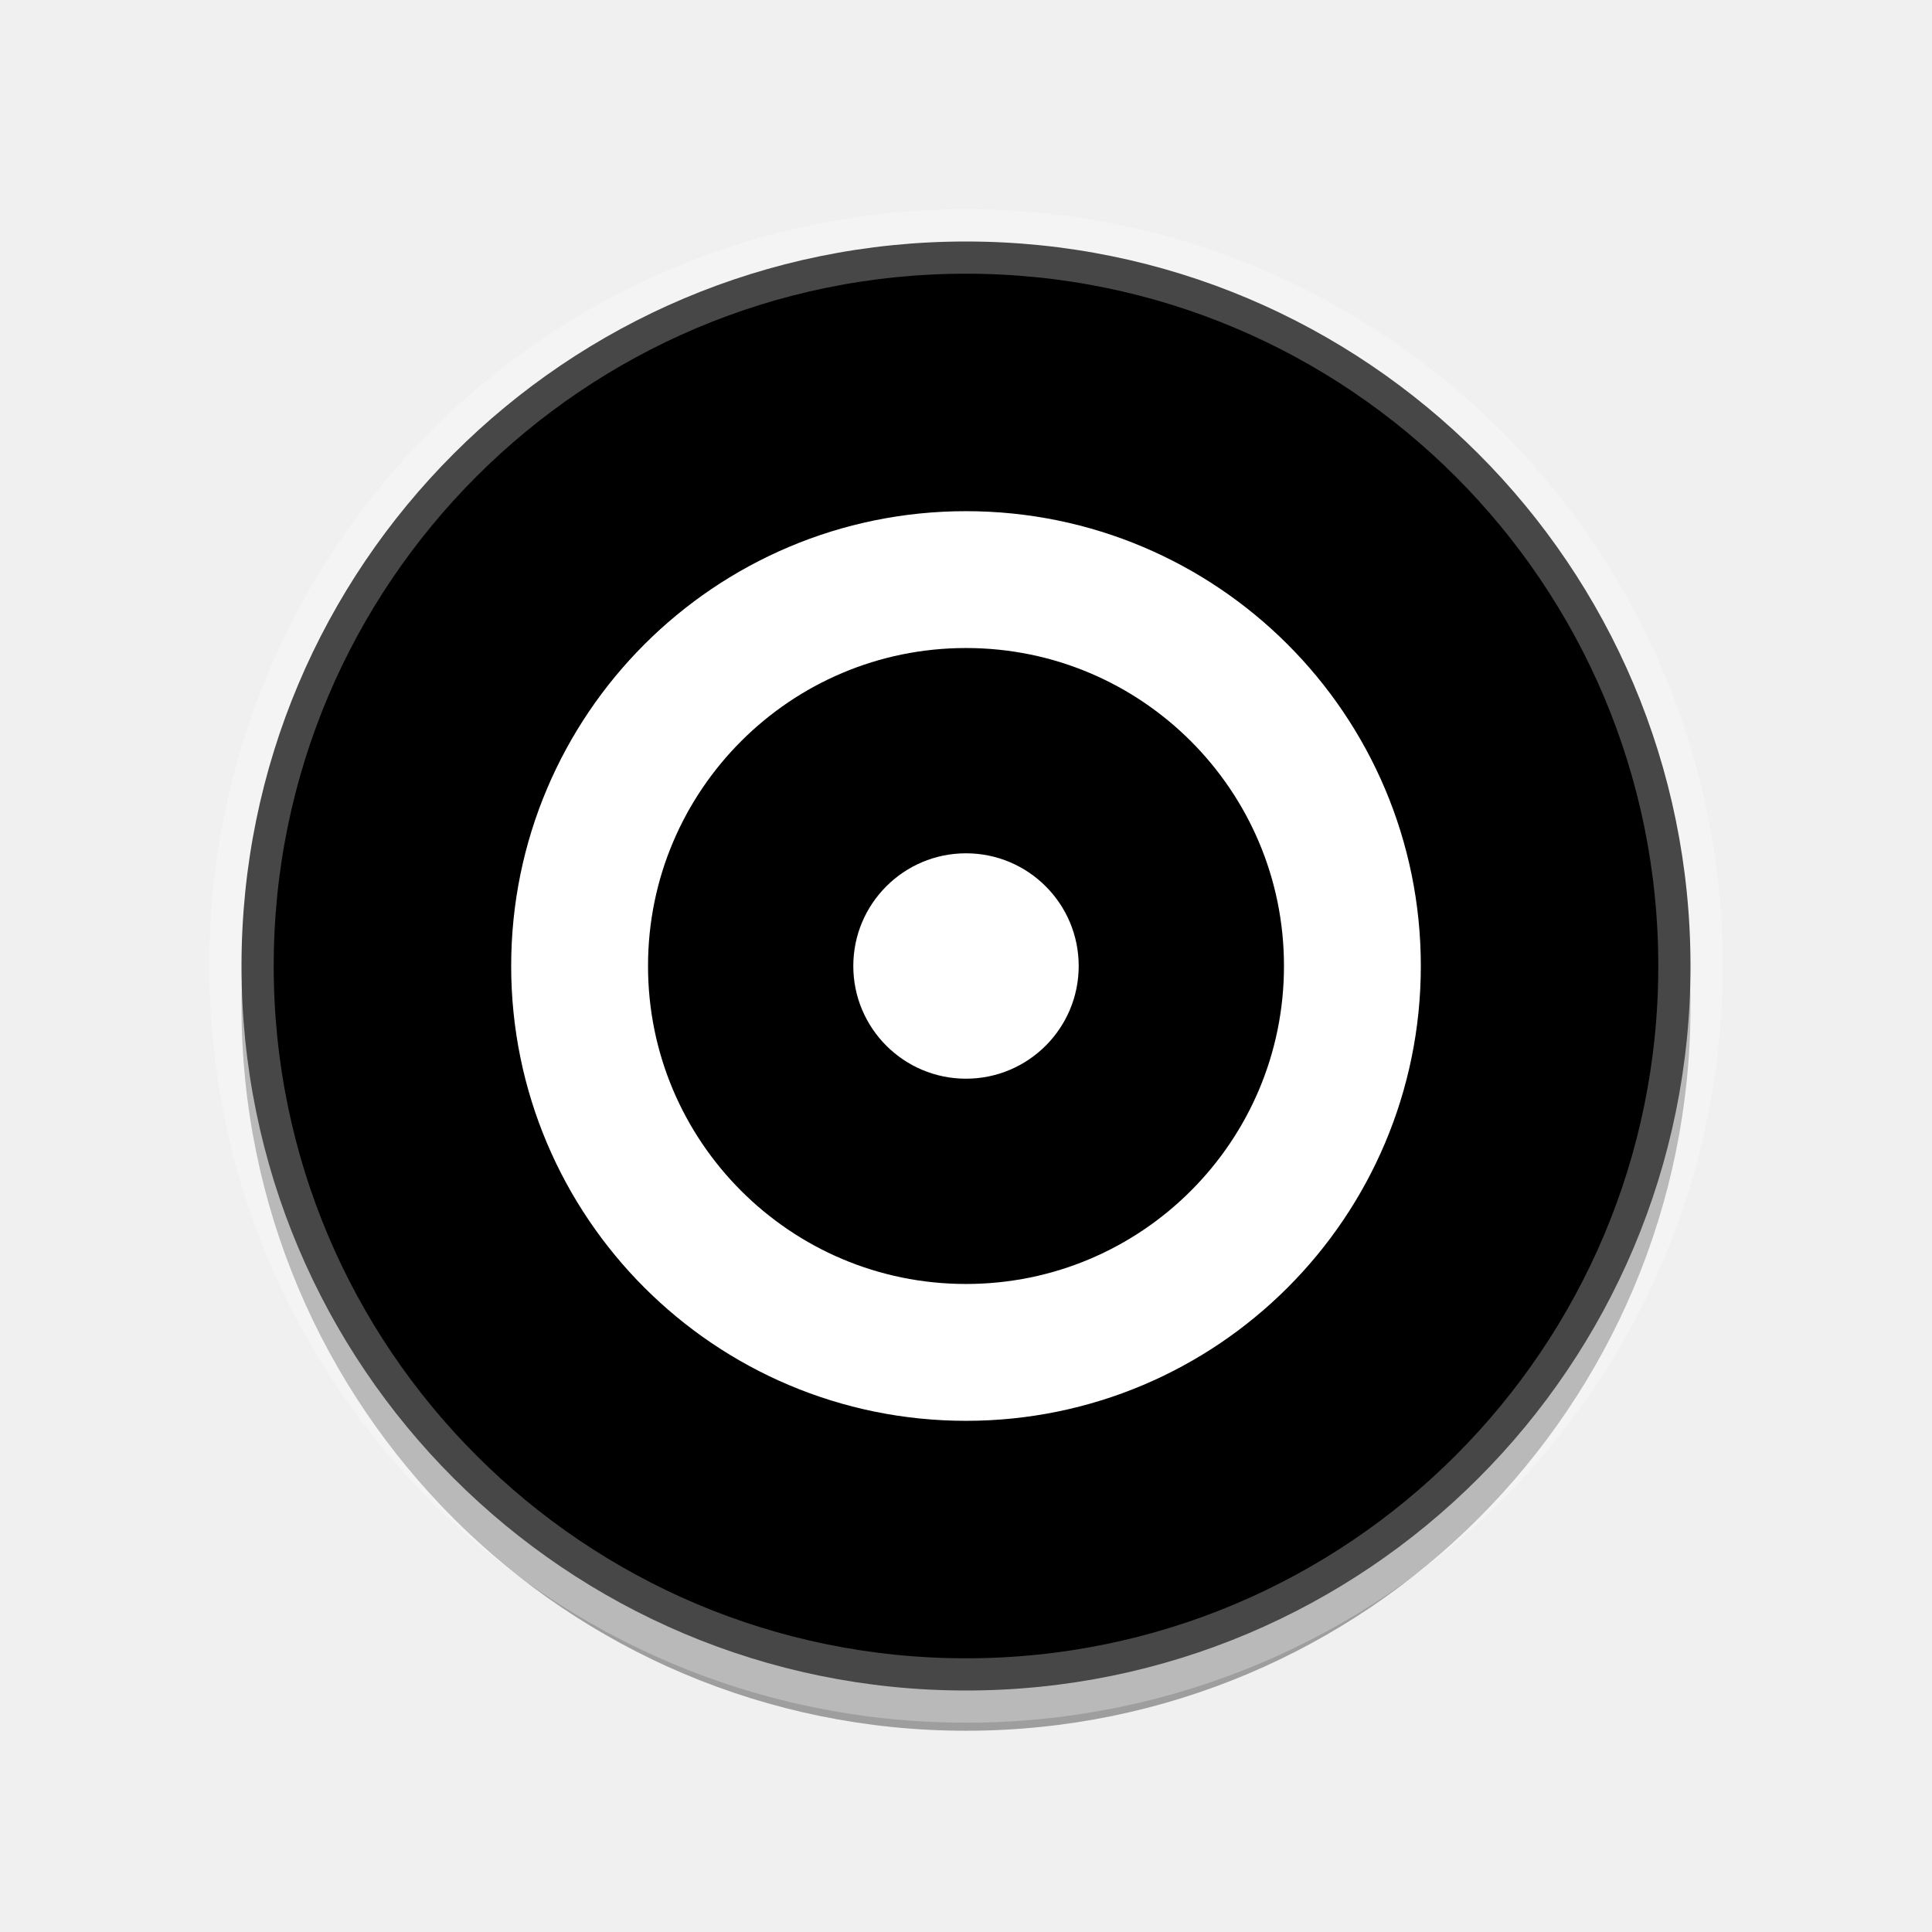
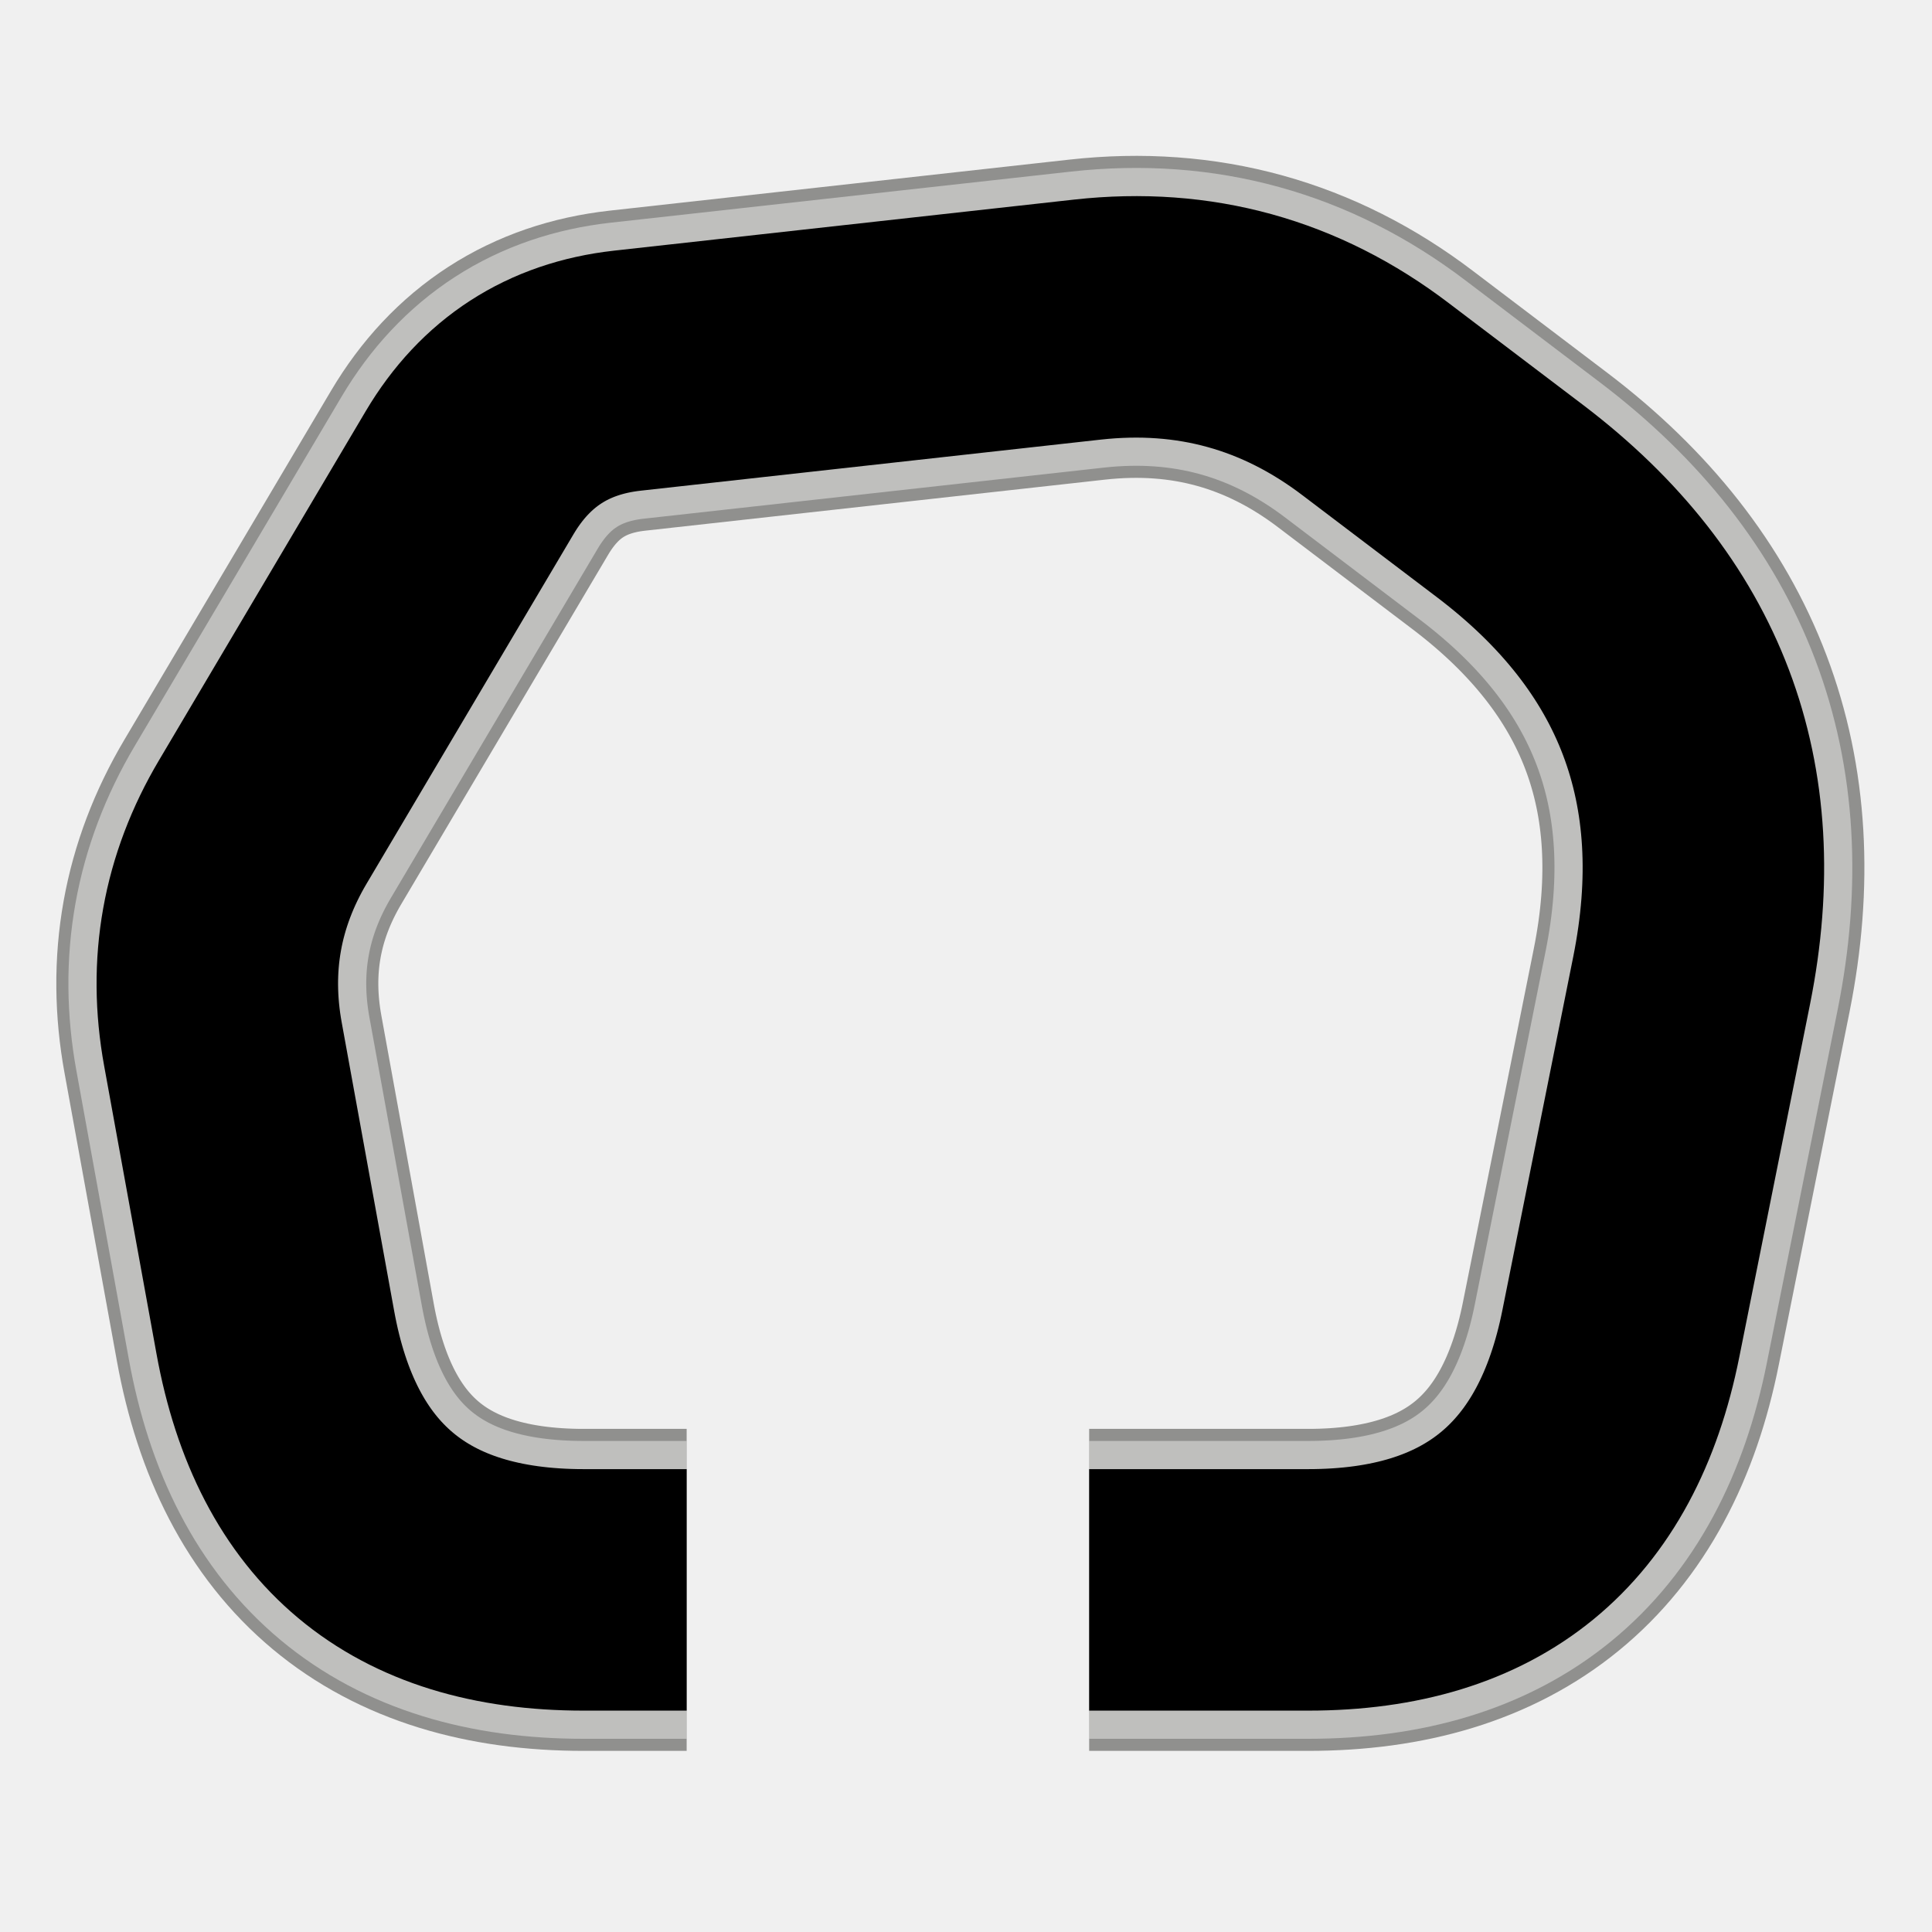
<svg xmlns="http://www.w3.org/2000/svg" width="48" height="48" viewBox="0 0 48 48" fill="none">
-   <circle cx="24" cy="25" r="18" fill="#000" fill-opacity=".34" />
-   <circle cx="24" cy="24" r="18" fill="currentColor" />
-   <circle cx="24" cy="24" r="18" fill="none" stroke="#fff" stroke-opacity=".28" stroke-width="1.6" />
-   <circle cx="24" cy="24" r="9.6" fill="none" stroke="#fff" stroke-width="3.4" />
-   <circle cx="24" cy="24" r="2.8" fill="#fff" />
+   <path d="M17.06 39.5L14.5 39.5Q8 39.5 6.84 33.1L5.54 25.95Q5 23 6.53 20.42L11.67 11.74Q13 9.5 15.58 9.21L27.02 7.94Q31 7.5 34.18 9.92L37.53 12.46Q43.5 17 42.03 24.35L40.27 33.13Q39 39.5 32.5 39.5L27.06 39.5" fill="none" stroke="#0d0c09" stroke-opacity="0.42" stroke-width="8" stroke-linecap="butt" stroke-linejoin="round" />
+   <path d="M17.06 39.5L14.5 39.5Q8 39.5 6.84 33.1L5.54 25.95Q5 23 6.53 20.42L11.67 11.74Q13 9.5 15.58 9.21L27.02 7.94Q31 7.5 34.18 9.92L37.53 12.46Q43.5 17 42.03 24.35L40.27 33.13Q39 39.5 32.5 39.5L27.06 39.5" fill="none" stroke="#ffffff" stroke-opacity="0.42" stroke-width="7.4" stroke-linecap="butt" stroke-linejoin="round" />
+   <path d="M17.06 39.5L14.5 39.5Q8 39.5 6.84 33.1L5.54 25.95Q5 23 6.53 20.42L11.67 11.74Q13 9.5 15.58 9.21L27.02 7.94Q31 7.5 34.18 9.92L37.53 12.46Q43.5 17 42.03 24.35L40.27 33.13Q39 39.5 32.5 39.5L27.06 39.5" fill="none" stroke="currentColor" stroke-width="6" stroke-linecap="butt" stroke-linejoin="round" />
</svg>
